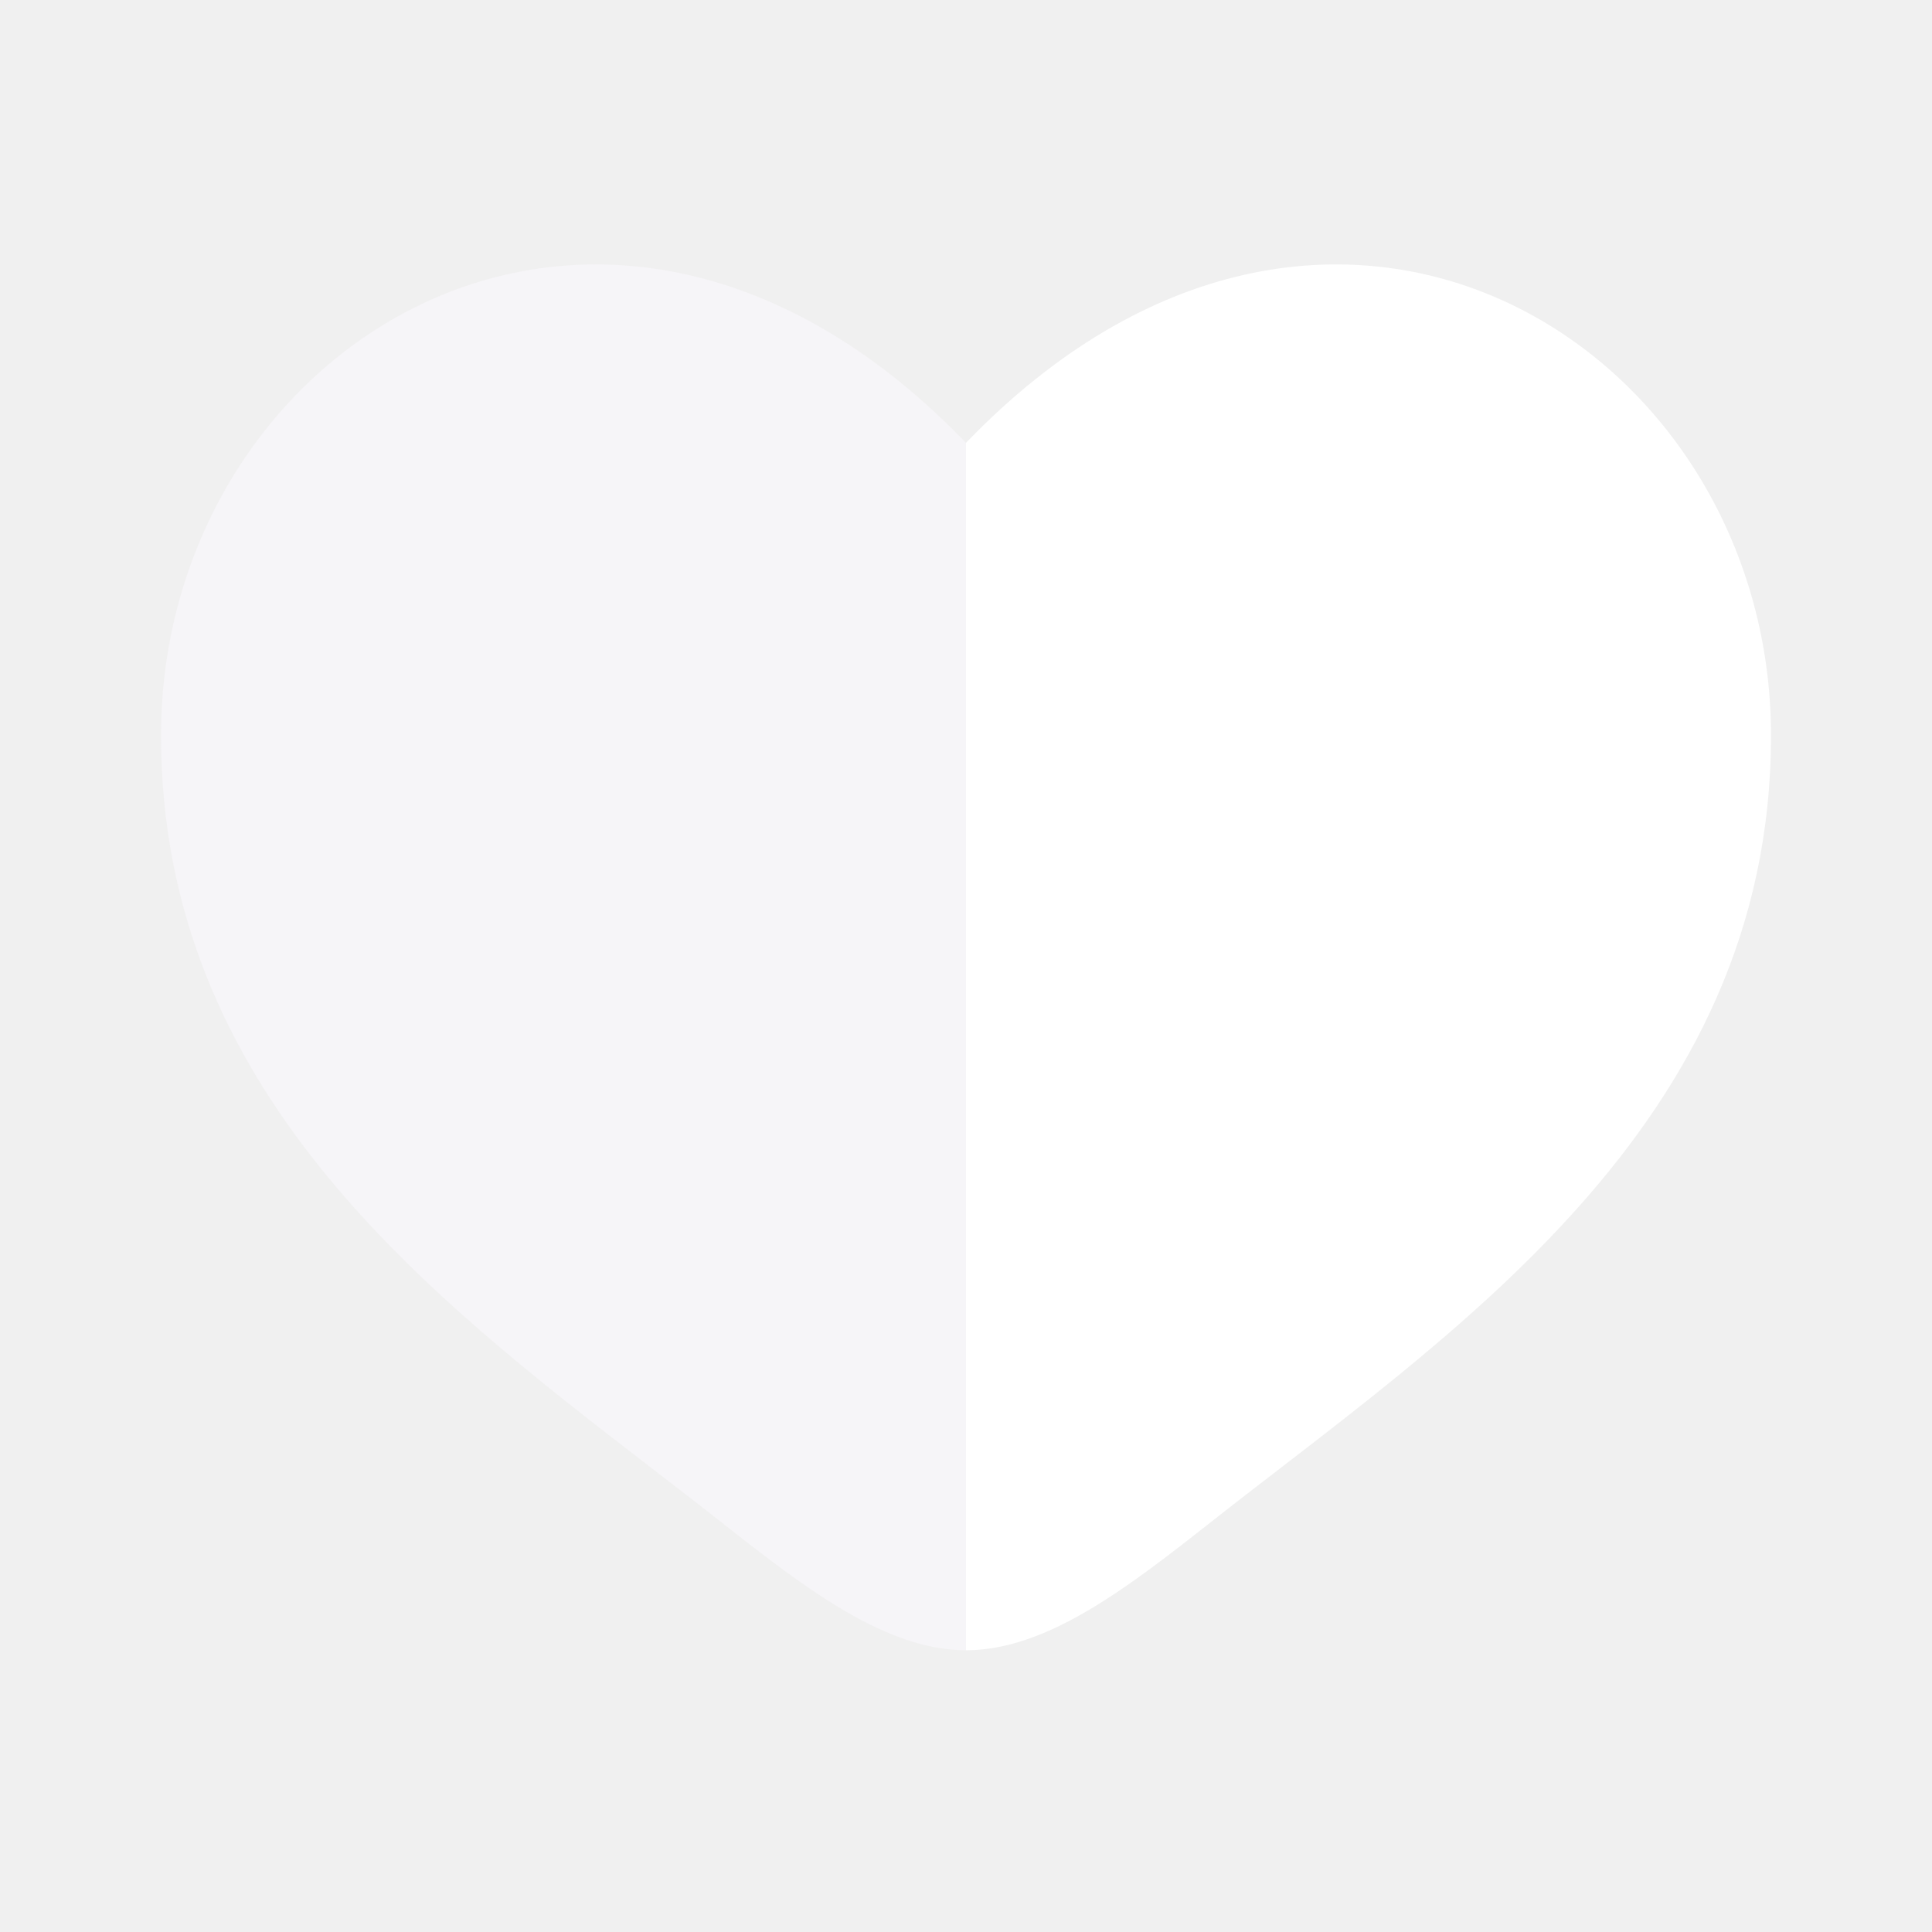
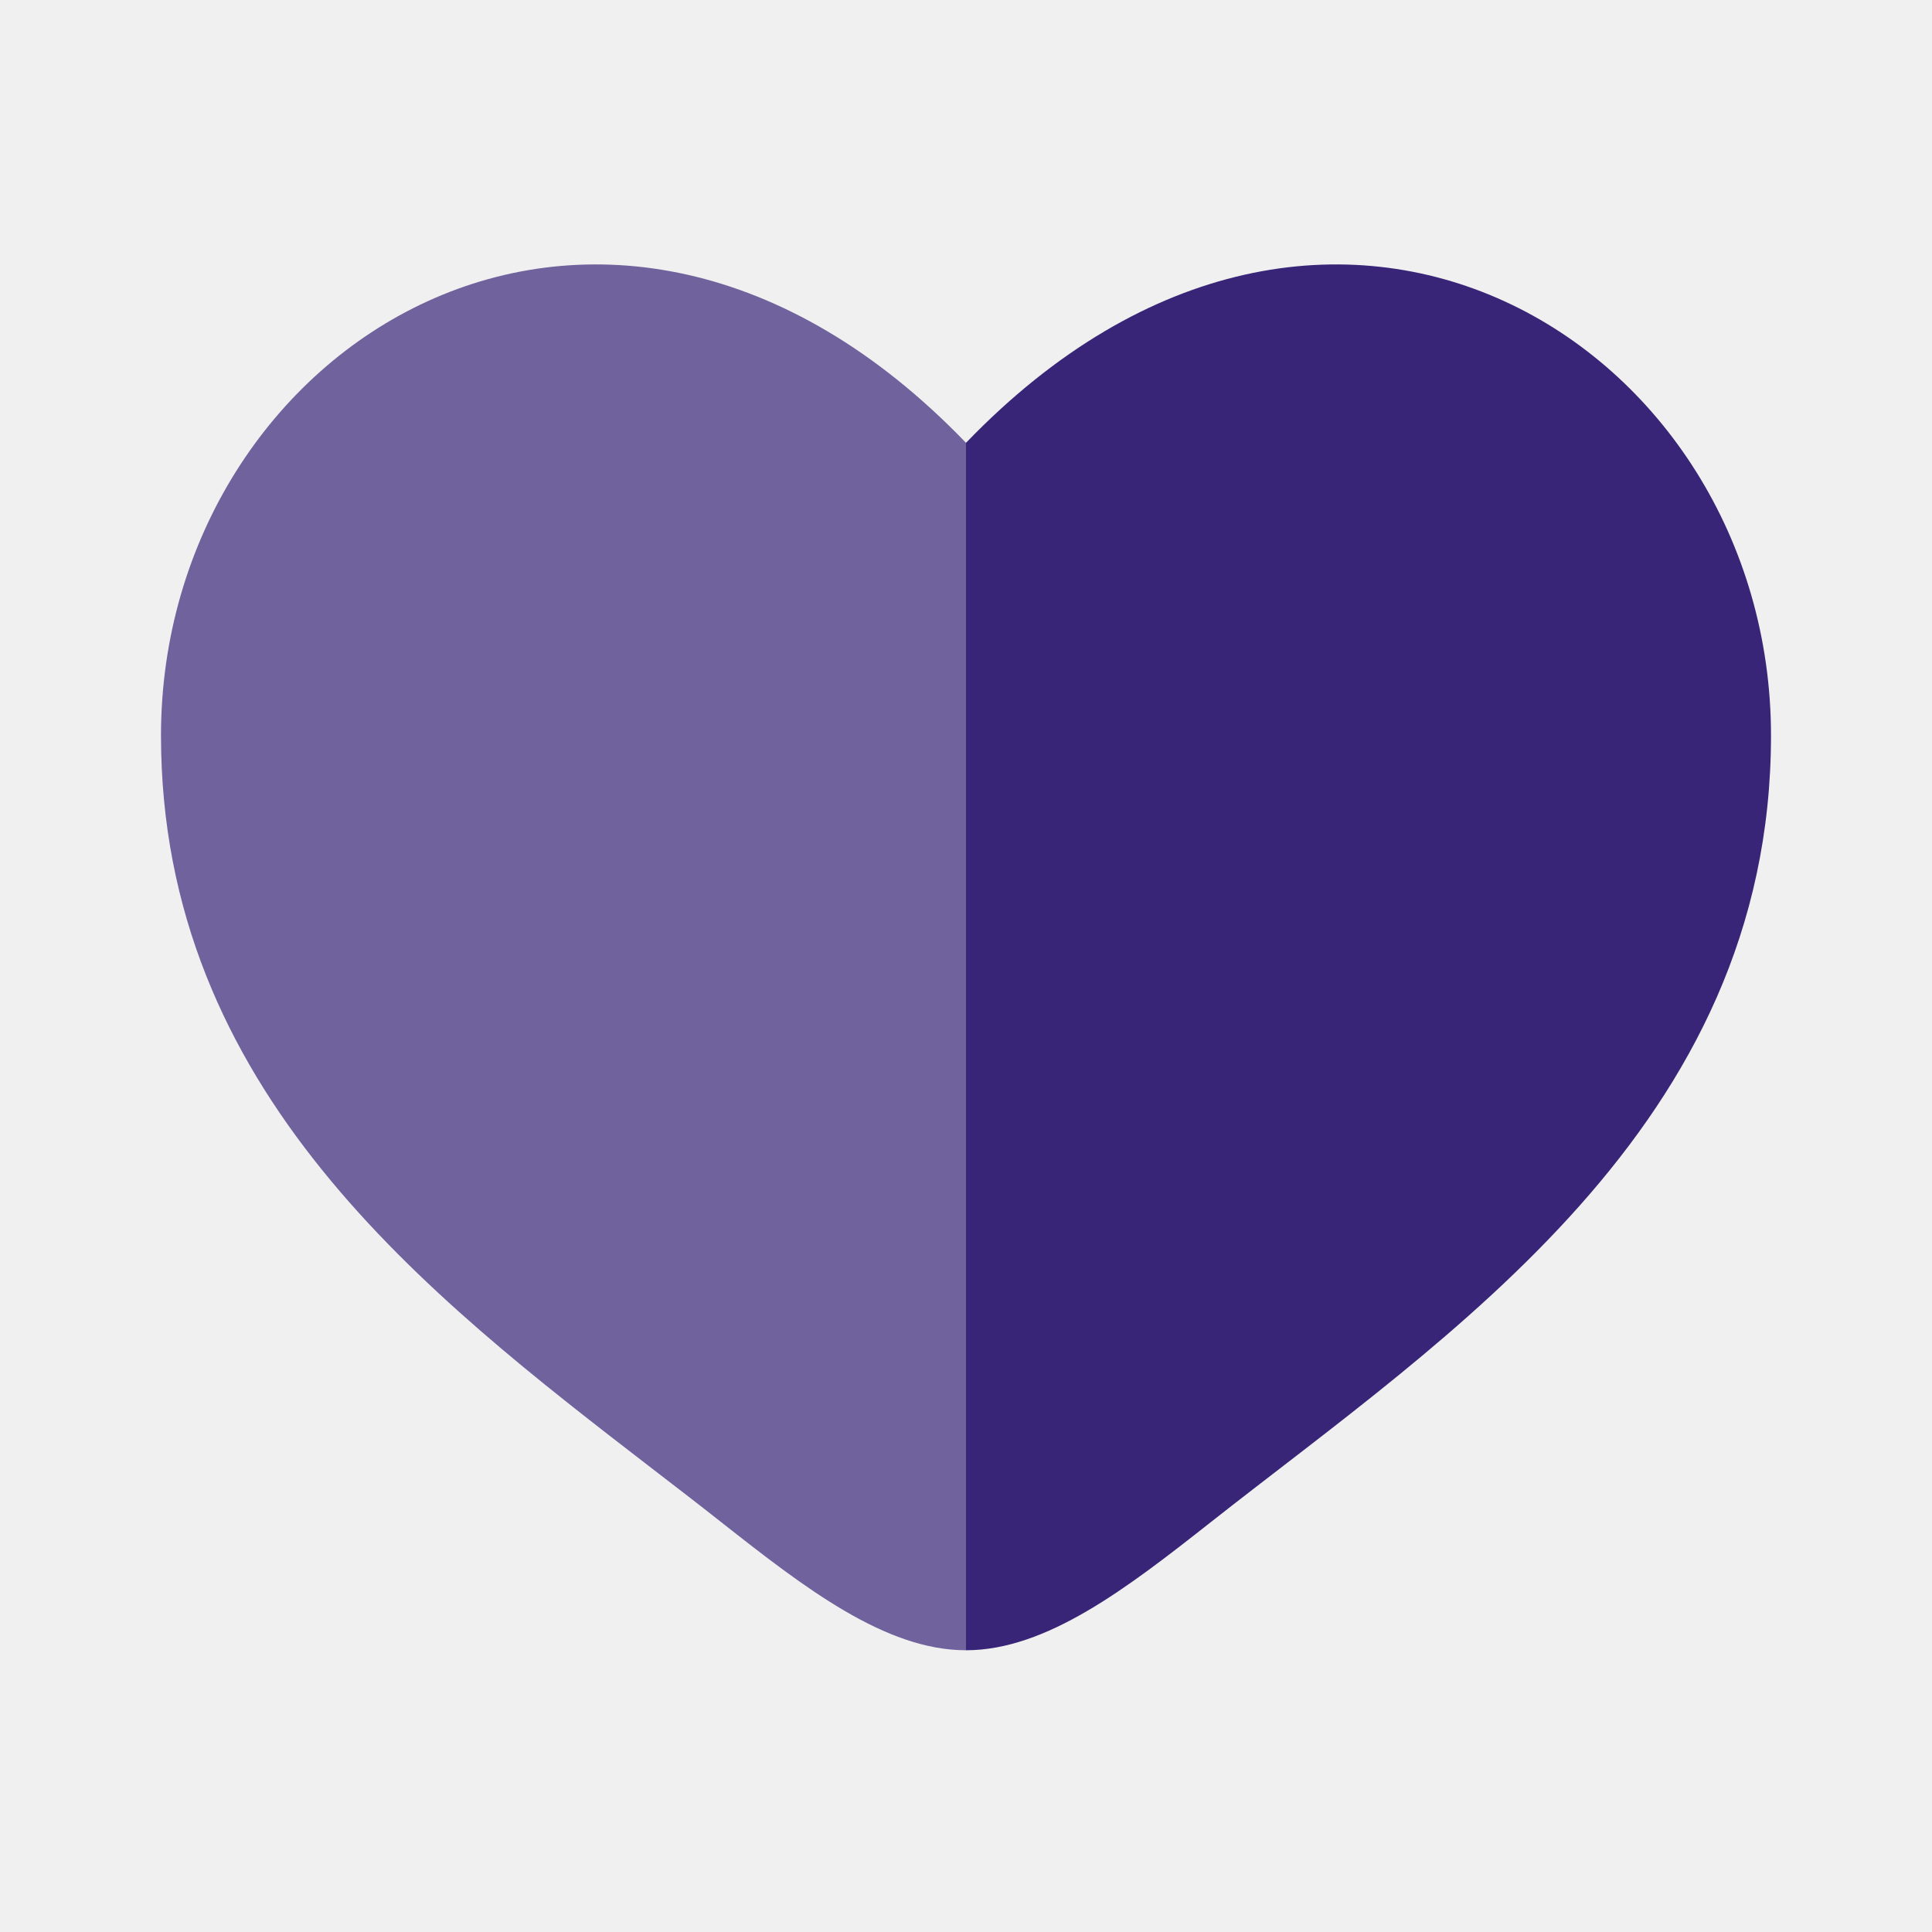
<svg xmlns="http://www.w3.org/2000/svg" width="800px" height="800px" viewBox="0 0 24 24" fill="none">
-   <path opacity="0.5" fill-rule="evenodd" clip-rule="evenodd" d="M8.106 18.247C5.298 16.083 2 13.542 2 9.137C2 4.274 7.5 0.825 12 5.501V20.5C11 20.5 10 19.729 8.962 18.911C8.685 18.692 8.398 18.472 8.106 18.247Z" fill="#fcf9ff" />
-   <path d="M15.038 18.911C17.981 16.591 22 14 22 9.137C22 4.274 16.5 0.825 12 5.501V20.5C13 20.5 14 19.729 15.038 18.911Z" fill="#ffffff" />
+   <path opacity="0.7" fill-rule="evenodd" clip-rule="evenodd" d="M8.106 18.247C5.298 16.083 2 13.542 2 9.137C2 4.274 7.5 0.825 12 5.501V20.5C11 20.5 10 19.729 8.962 18.911C8.685 18.692 8.398 18.472 8.106 18.247Z" fill="#392578" />
+   <path d="M15.038 18.911C17.981 16.591 22 14 22 9.137C22 4.274 16.5 0.825 12 5.501V20.5C13 20.5 14 19.729 15.038 18.911Z" fill="#392578" />
</svg>
